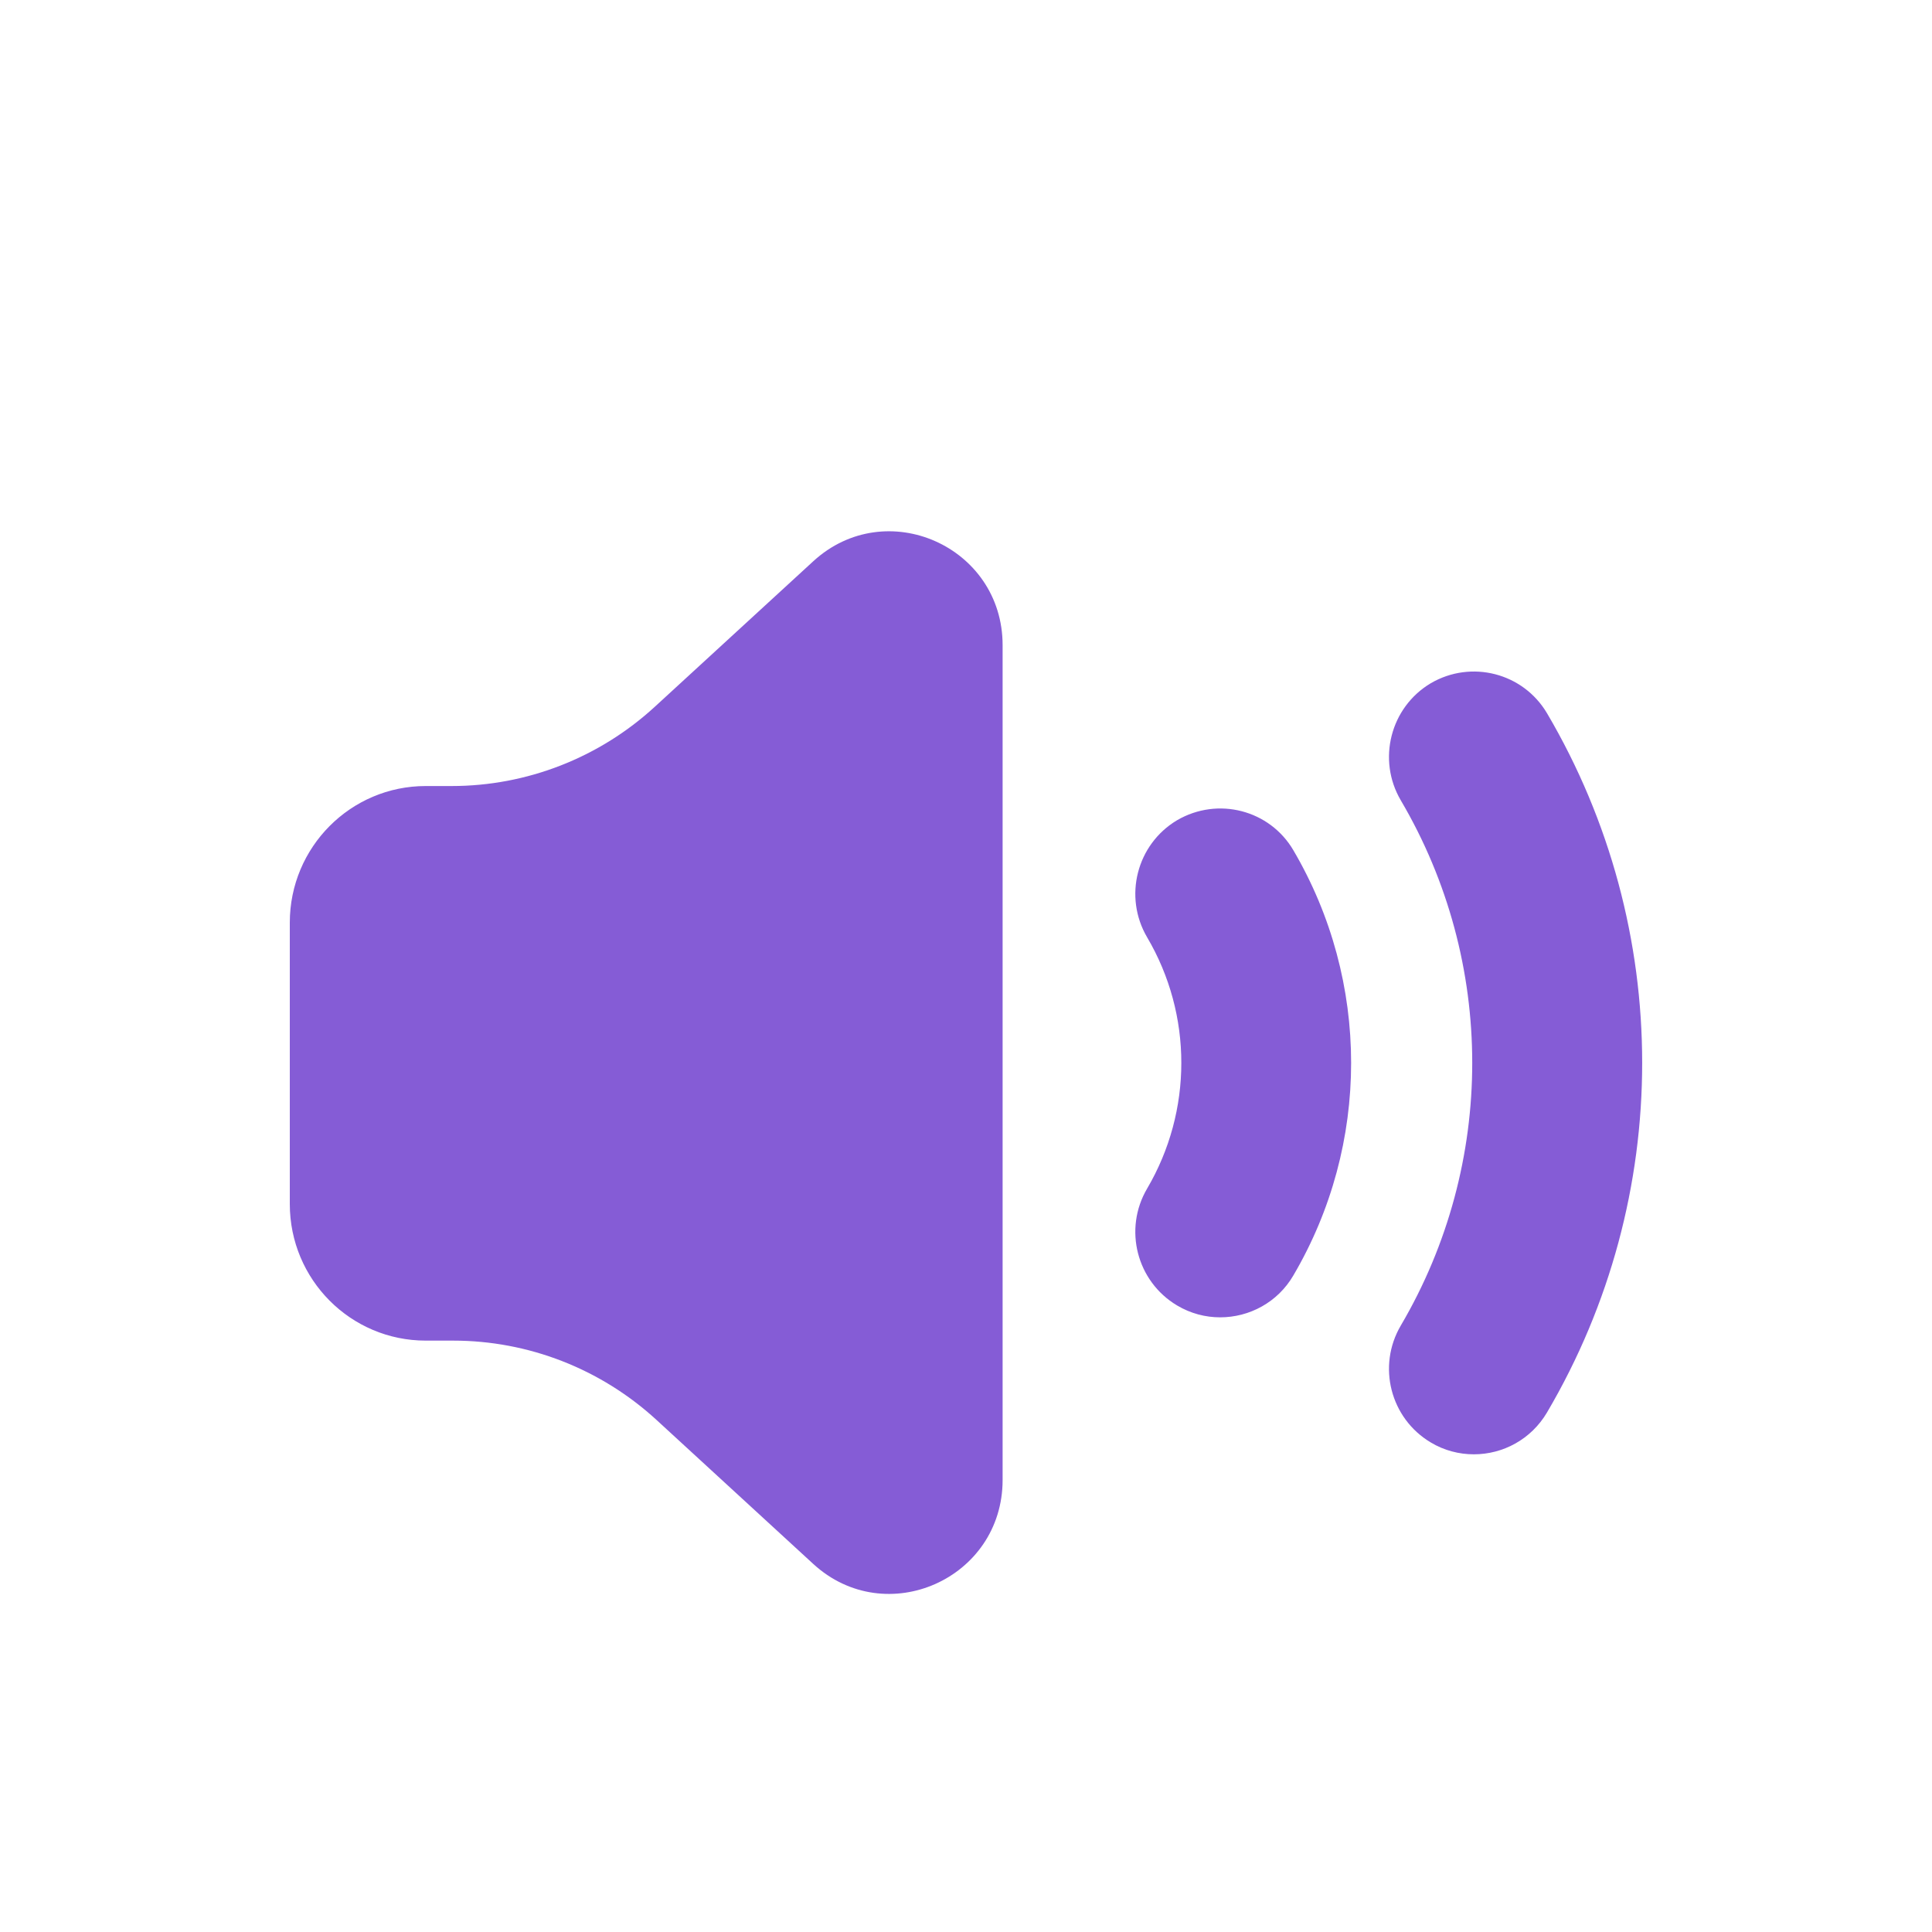
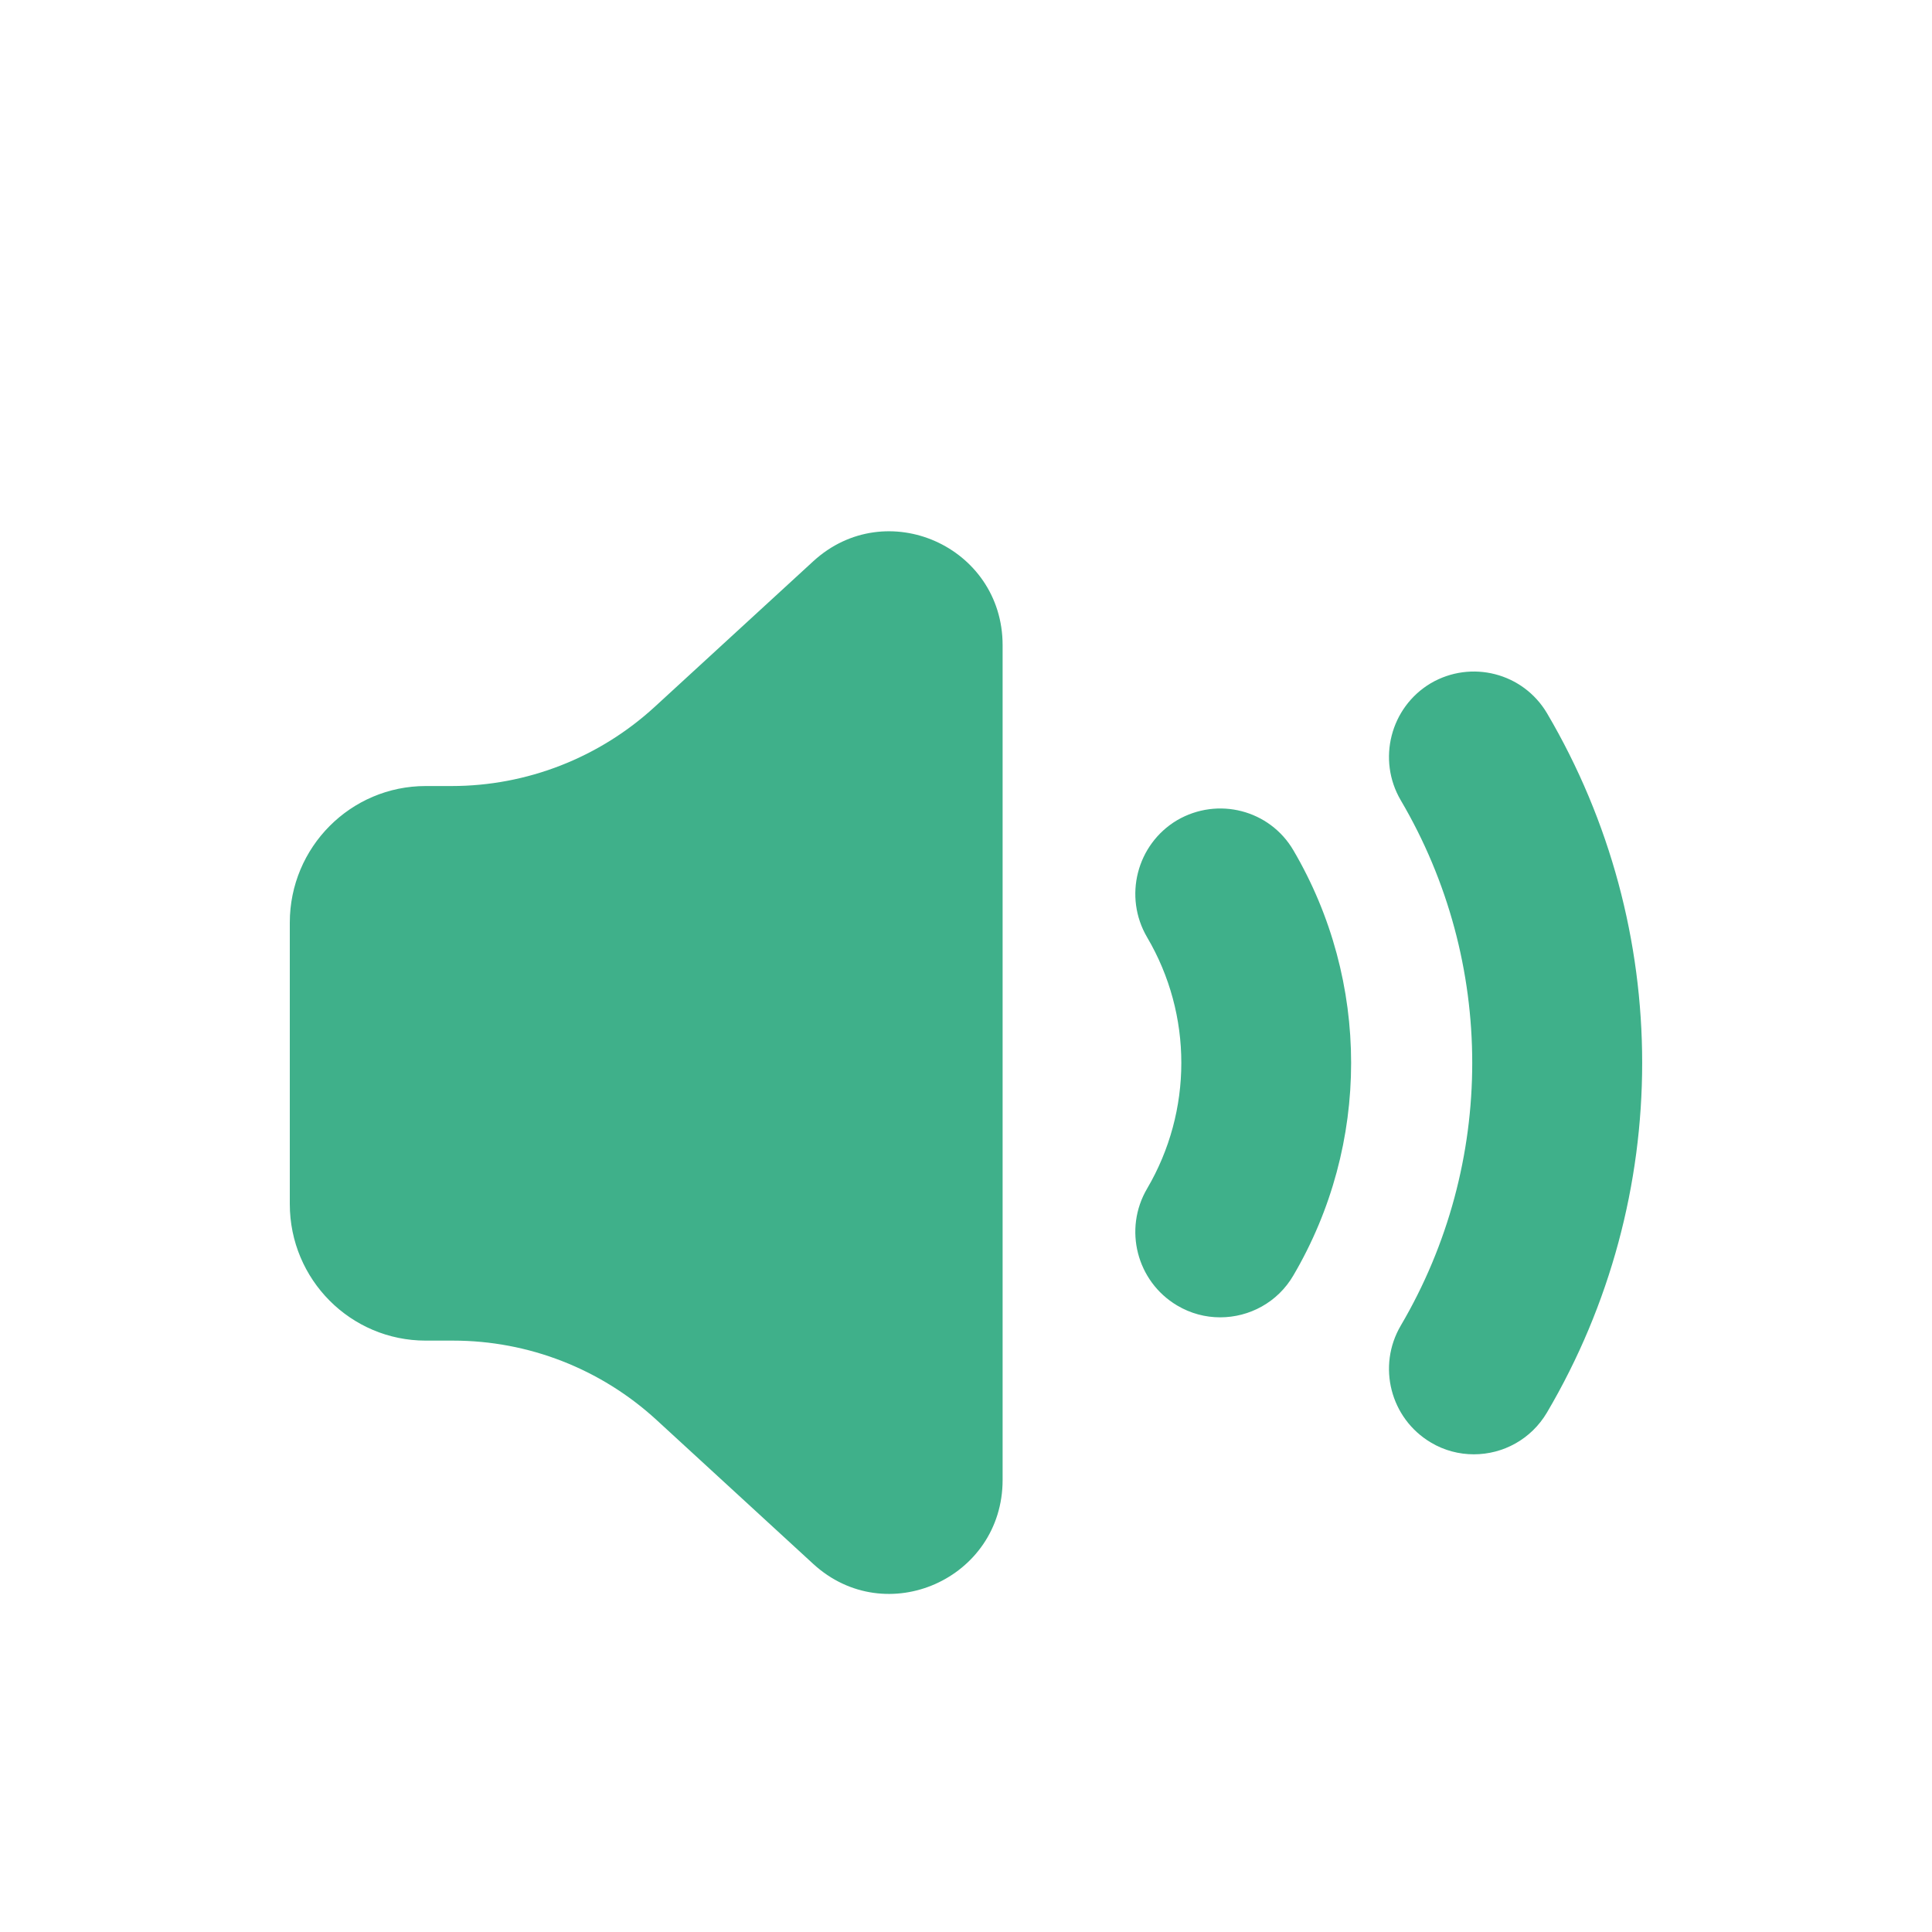
<svg xmlns="http://www.w3.org/2000/svg" width="20px" height="20px" viewBox="0 0 20 20" version="1.1">
  <defs />
  <g id="Sounds-V1" stroke="none" stroke-width="1" fill="none" fill-rule="evenodd">
-     <path d="M12.631,13.637 C12.48,13.637 12.326,13.598 12.185,13.514 C11.767,13.265 11.628,12.724 11.875,12.304 C12.347,11.5 12.347,10.505 11.875,9.703 C11.628,9.282 11.767,8.74 12.185,8.491 C12.607,8.245 13.144,8.384 13.389,8.802 C14.186,10.16 14.186,11.846 13.389,13.203 C13.226,13.483 12.932,13.637 12.631,13.637 Z M15.257,15.055 C15.106,15.055 14.95,15.016 14.811,14.932 C14.393,14.683 14.254,14.142 14.501,13.722 C15.487,12.045 15.487,9.96 14.501,8.285 C14.254,7.865 14.393,7.322 14.811,7.073 C15.23,6.828 15.767,6.965 16.015,7.384 C17.328,9.615 17.328,12.39 16.015,14.621 C15.85,14.901 15.558,15.055 15.257,15.055 Z M10.379,6.679 L10.379,15.32 C10.379,16.344 9.172,16.88 8.419,16.19 L6.795,14.698 C6.219,14.17 5.47,13.878 4.691,13.878 L4.407,13.878 C3.63,13.878 3,13.246 3,12.464 L3,9.551 C3,8.77 3.63,8.137 4.407,8.137 L4.675,8.137 C5.454,8.137 6.204,7.844 6.779,7.316 L8.419,5.81 C9.172,5.12 10.379,5.656 10.379,6.679 Z" id="Combined-Shape" fill="#855CD6" />
+     <path d="M12.631,13.637 C12.48,13.637 12.326,13.598 12.185,13.514 C11.767,13.265 11.628,12.724 11.875,12.304 C12.347,11.5 12.347,10.505 11.875,9.703 C11.628,9.282 11.767,8.74 12.185,8.491 C12.607,8.245 13.144,8.384 13.389,8.802 C14.186,10.16 14.186,11.846 13.389,13.203 C13.226,13.483 12.932,13.637 12.631,13.637 Z M15.257,15.055 C15.106,15.055 14.95,15.016 14.811,14.932 C14.393,14.683 14.254,14.142 14.501,13.722 C15.487,12.045 15.487,9.96 14.501,8.285 C14.254,7.865 14.393,7.322 14.811,7.073 C15.23,6.828 15.767,6.965 16.015,7.384 C17.328,9.615 17.328,12.39 16.015,14.621 C15.85,14.901 15.558,15.055 15.257,15.055 Z M10.379,6.679 L10.379,15.32 C10.379,16.344 9.172,16.88 8.419,16.19 L6.795,14.698 C6.219,14.17 5.47,13.878 4.691,13.878 L4.407,13.878 C3.63,13.878 3,13.246 3,12.464 L3,9.551 C3,8.77 3.63,8.137 4.407,8.137 L4.675,8.137 C5.454,8.137 6.204,7.844 6.779,7.316 L8.419,5.81 C9.172,5.12 10.379,5.656 10.379,6.679 Z" id="Combined-Shape" fill="#3FB08A" />
  </g>
</svg>
